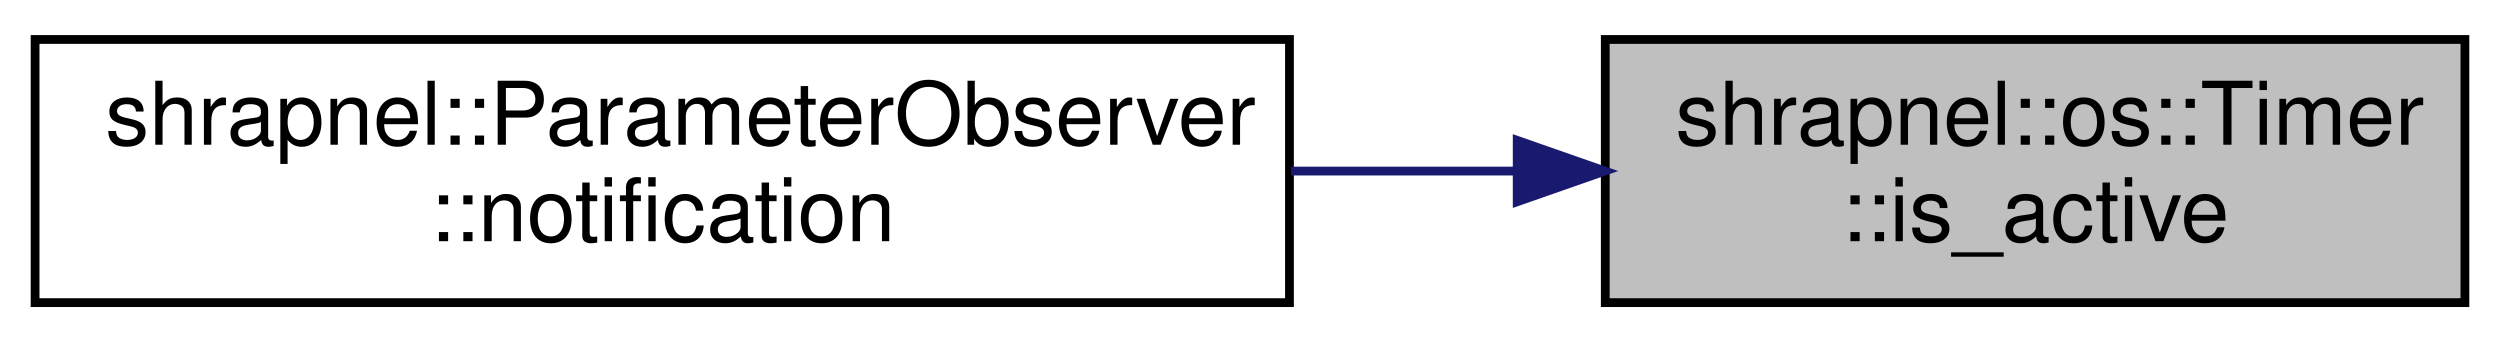
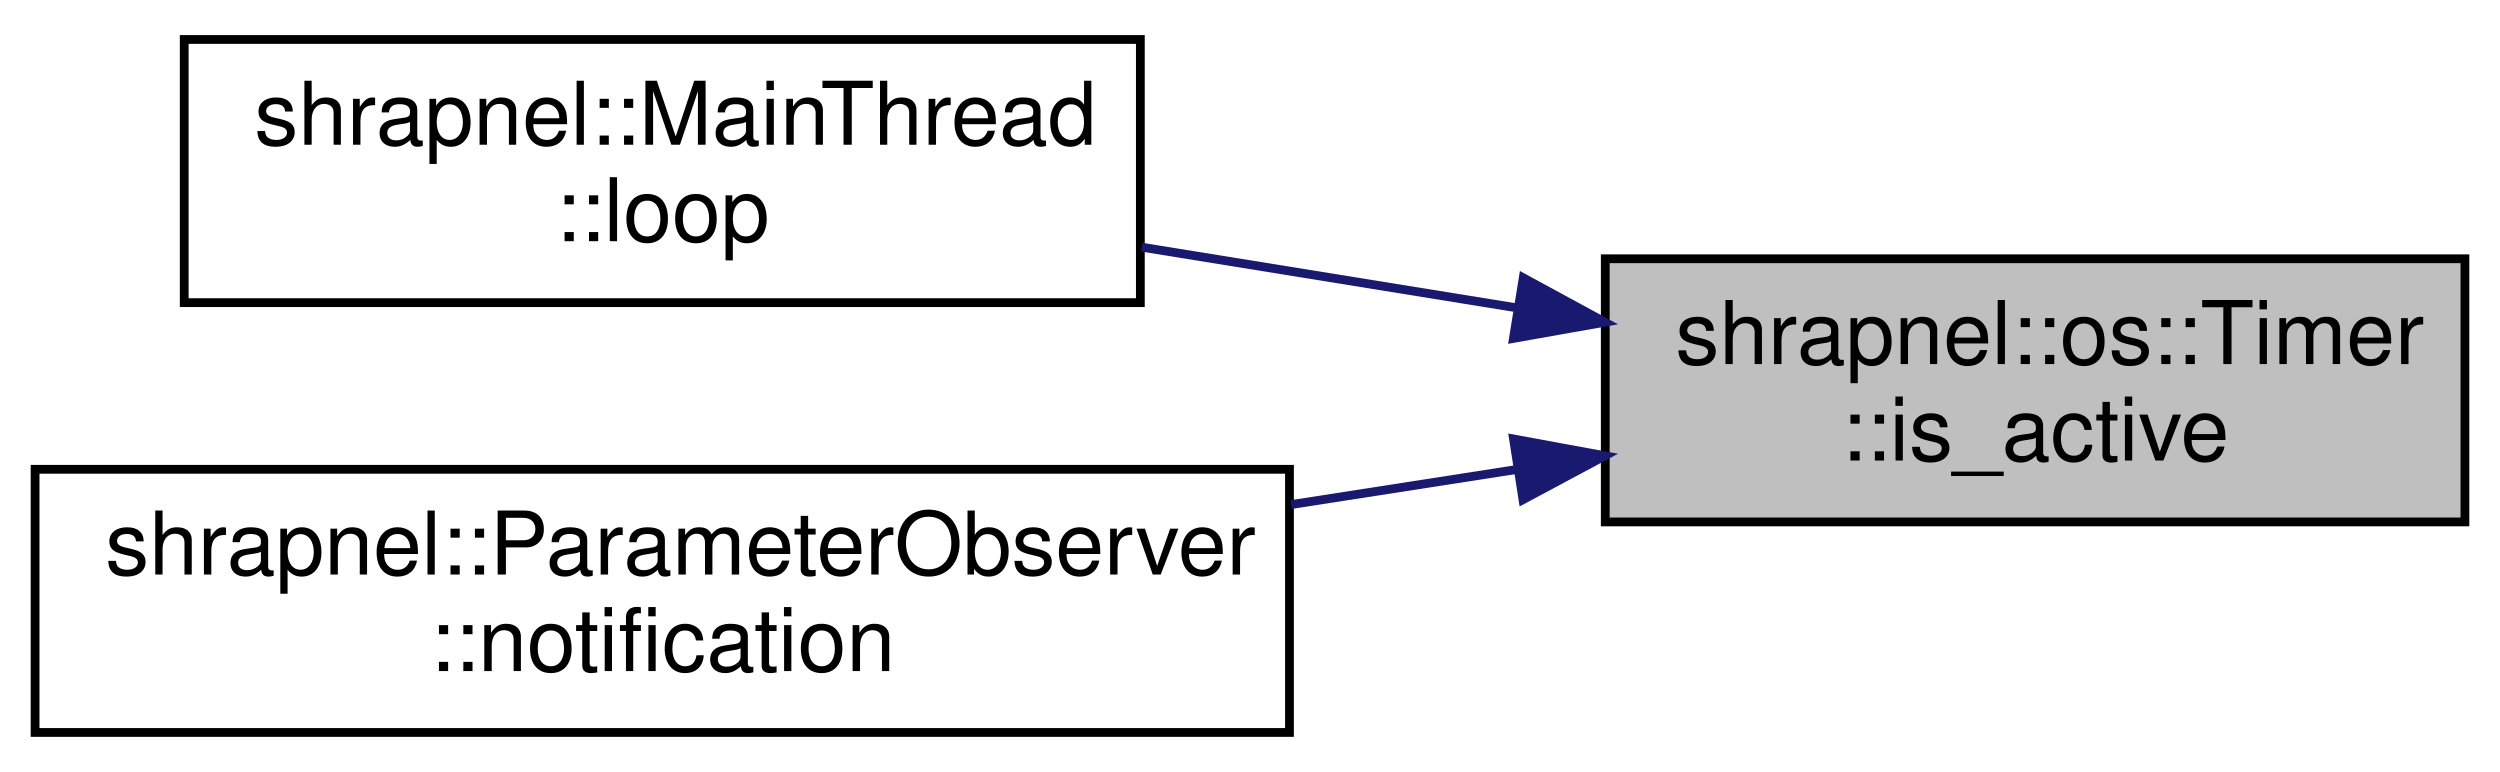
- <svg xmlns="http://www.w3.org/2000/svg" xmlns:xlink="http://www.w3.org/1999/xlink" width="285pt" height="39pt" viewBox="0.00 0.00 285.00 39.00">
-   <g id="graph0" class="graph" transform="scale(1 1) rotate(0) translate(4 35)">
+ <svg xmlns="http://www.w3.org/2000/svg" xmlns:xlink="http://www.w3.org/1999/xlink" width="285pt" height="88pt" viewBox="0.00 0.00 285.00 88.00">
+   <g id="graph0" class="graph" transform="scale(1 1) rotate(0) translate(4 84)">
    <g id="node1" class="node">
      <g id="a_node1">
        <a xlink:title=" ">
-           <polygon fill="#bfbfbf" stroke="black" points="179,-0.5 179,-30.5 277,-30.5 277,-0.5 179,-0.5" />
-           <text text-anchor="start" x="187" y="-18.5" font-family="Helvetica,sans-Serif" font-size="10.00">shrapnel::os::Timer</text>
-           <text text-anchor="middle" x="228" y="-7.5" font-family="Helvetica,sans-Serif" font-size="10.00">::is_active</text>
+           <polygon fill="#bfbfbf" stroke="black" points="179,-24.5 179,-54.5 277,-54.5 277,-24.5 179,-24.5" />
+           <text text-anchor="start" x="187" y="-42.5" font-family="Helvetica,sans-Serif" font-size="10.00">shrapnel::os::Timer</text>
+           <text text-anchor="middle" x="228" y="-31.5" font-family="Helvetica,sans-Serif" font-size="10.00">::is_active</text>
        </a>
      </g>
    </g>
    <g id="node2" class="node">
      <g id="a_node2">
+         <a xlink:href="classshrapnel_1_1MainThread.html#a3fbd4e3d302b729138881a88c7aafd76" target="_top" xlink:title=" ">
+           <polygon fill="none" stroke="black" points="17,-49.5 17,-79.5 126,-79.5 126,-49.5 17,-49.5" />
+           <text text-anchor="start" x="25" y="-67.5" font-family="Helvetica,sans-Serif" font-size="10.00">shrapnel::MainThread</text>
+           <text text-anchor="middle" x="71.5" y="-56.5" font-family="Helvetica,sans-Serif" font-size="10.00">::loop</text>
+         </a>
+       </g>
+     </g>
+     <g id="edge1" class="edge">
+       <path fill="none" stroke="midnightblue" d="M168.94,-48.9C154.91,-51.17 139.98,-53.58 126.16,-55.82" />
+       <polygon fill="midnightblue" stroke="midnightblue" points="169.65,-52.33 178.96,-47.27 168.53,-45.42 169.65,-52.33" />
+     </g>
+     <g id="node3" class="node">
+       <g id="a_node3">
        <a xlink:href="classshrapnel_1_1ParameterObserver.html#ae4271bba0d4f15608ac2cb048044251f" target="_top" xlink:title=" ">
          <polygon fill="none" stroke="black" points="0,-0.5 0,-30.5 143,-30.5 143,-0.5 0,-0.5" />
          <text text-anchor="start" x="8" y="-18.5" font-family="Helvetica,sans-Serif" font-size="10.00">shrapnel::ParameterObserver</text>
          <text text-anchor="middle" x="71.5" y="-7.5" font-family="Helvetica,sans-Serif" font-size="10.00">::notification</text>
        </a>
      </g>
    </g>
-     <g id="edge1" class="edge">
-       <path fill="none" stroke="midnightblue" d="M168.91,-15.5C160.52,-15.5 151.8,-15.5 143.19,-15.5" />
-       <polygon fill="midnightblue" stroke="midnightblue" points="168.96,-19 178.96,-15.5 168.96,-12 168.96,-19" />
+     <g id="edge2" class="edge">
+       <path fill="none" stroke="midnightblue" d="M168.91,-30.48C160.52,-29.17 151.8,-27.82 143.19,-26.48" />
+       <polygon fill="midnightblue" stroke="midnightblue" points="168.54,-33.96 178.96,-32.04 169.62,-27.04 168.54,-33.96" />
    </g>
  </g>
</svg>
